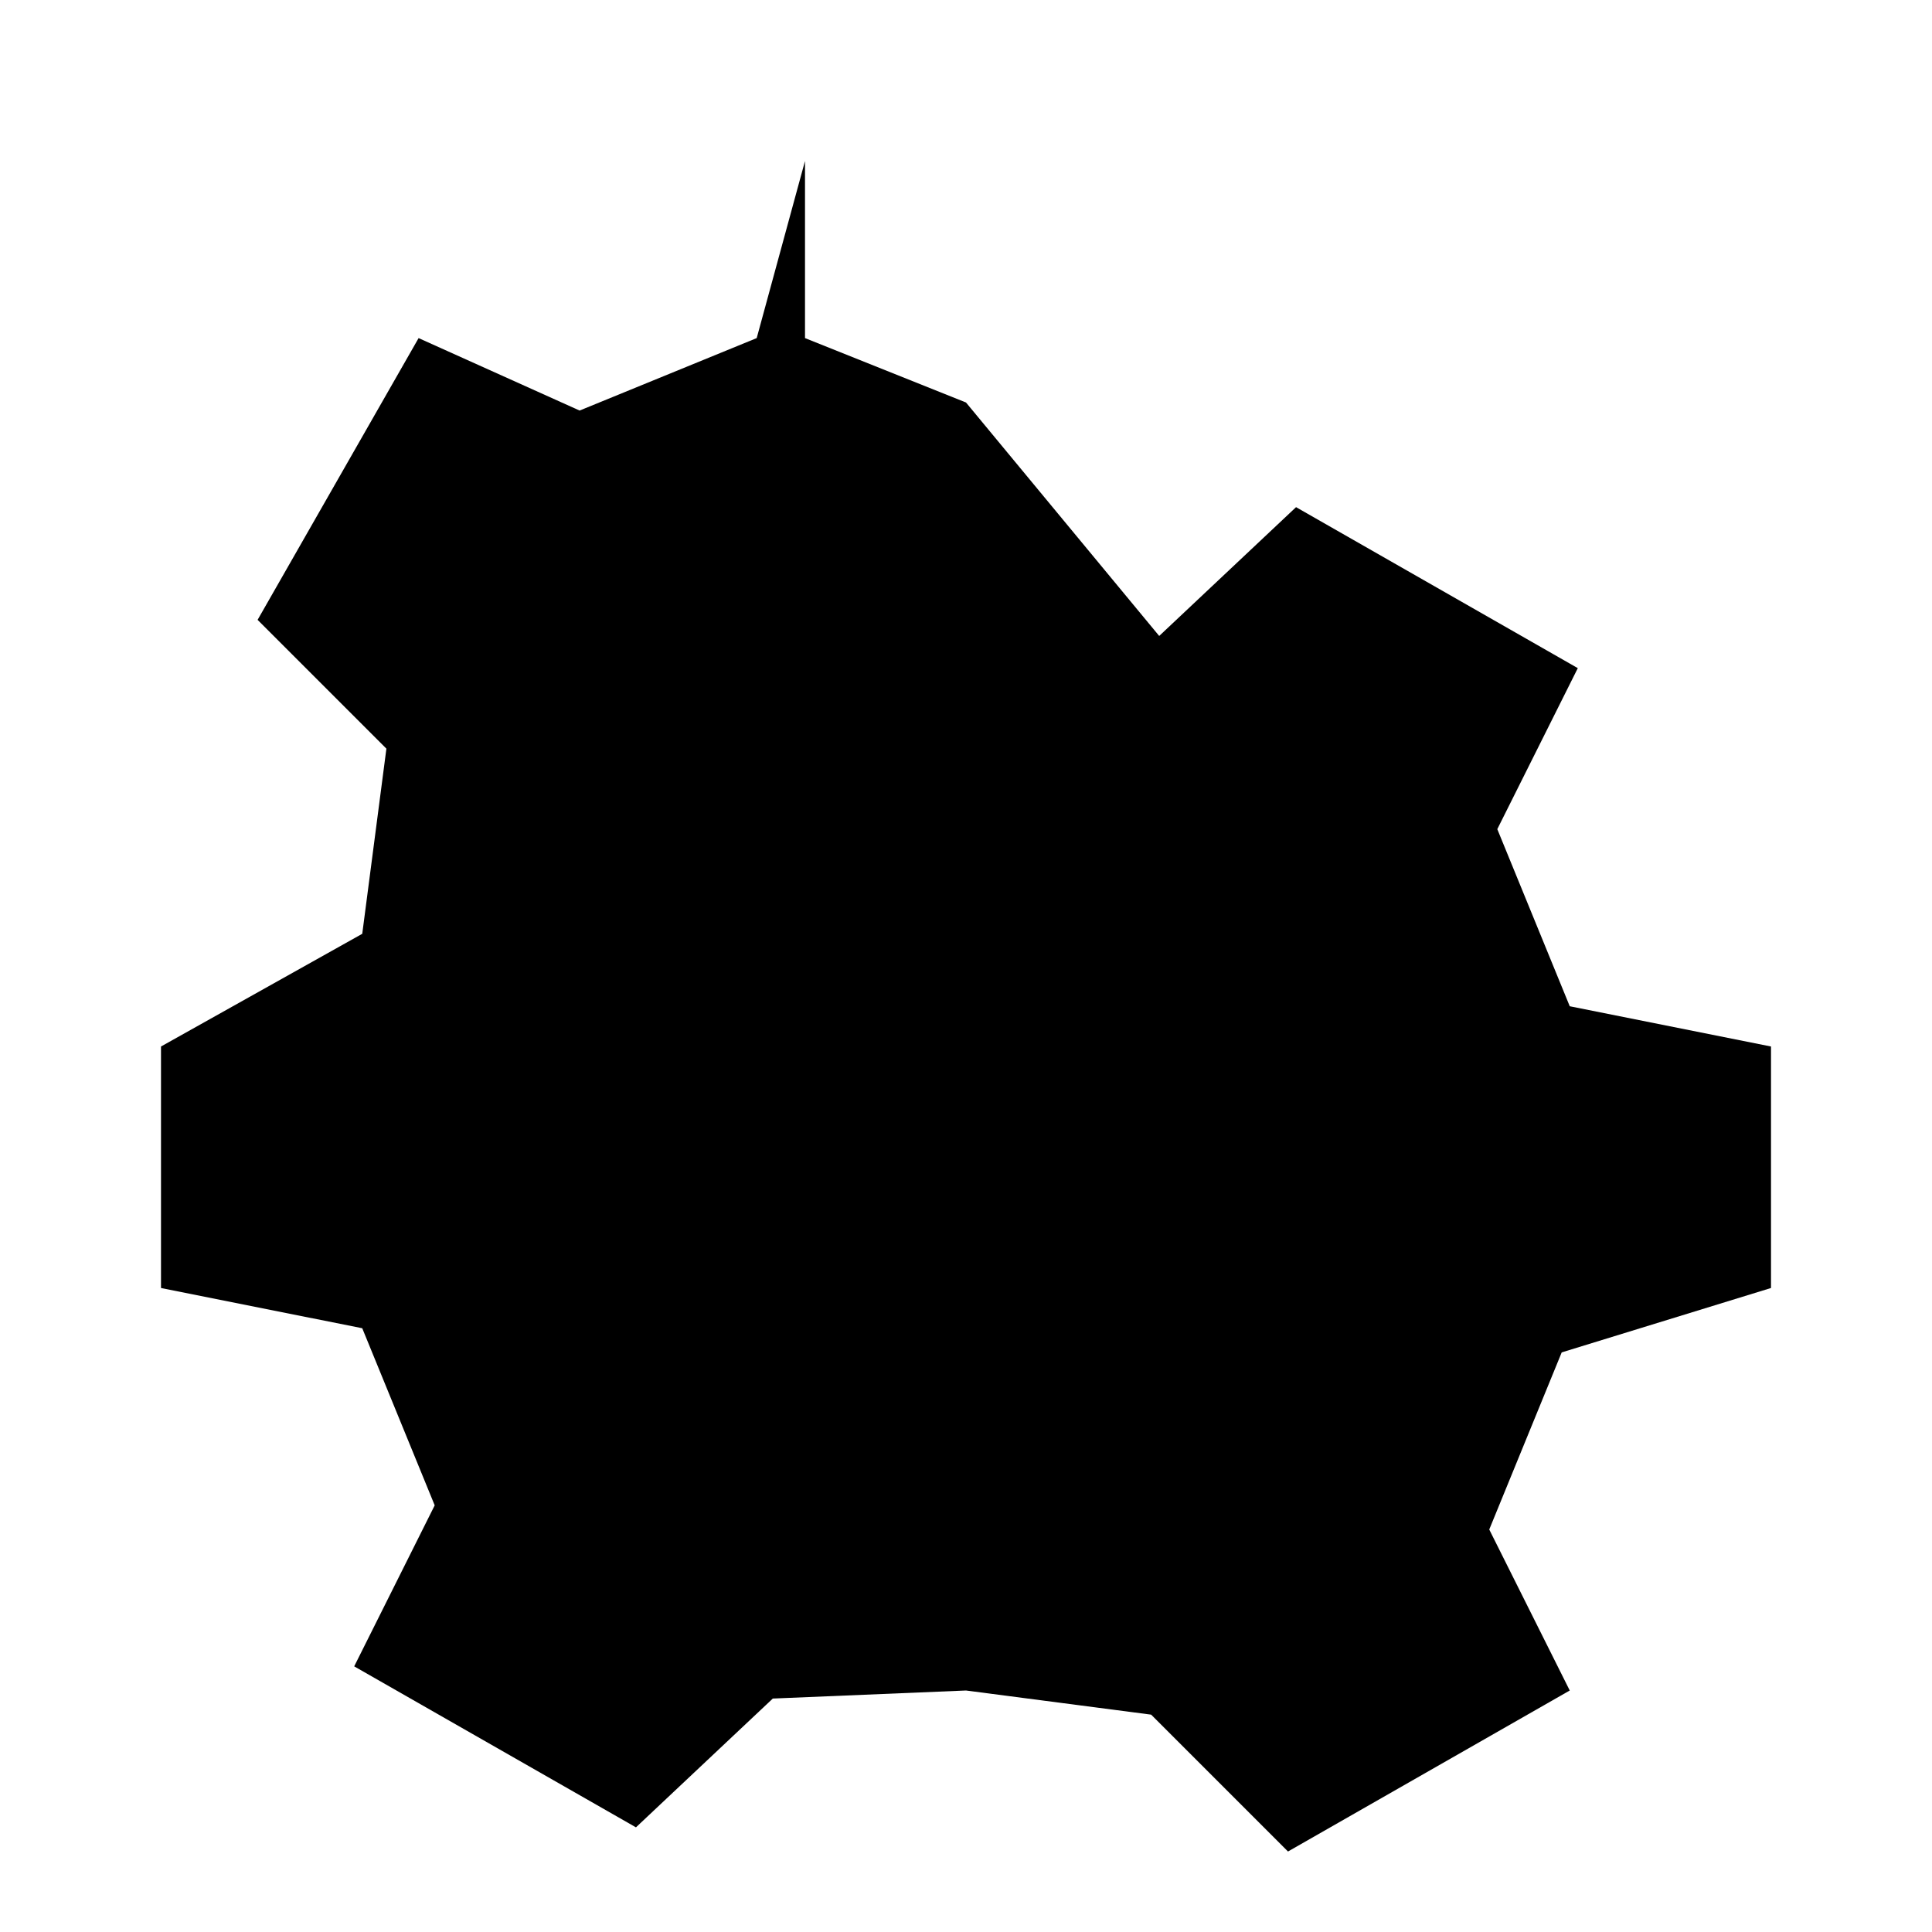
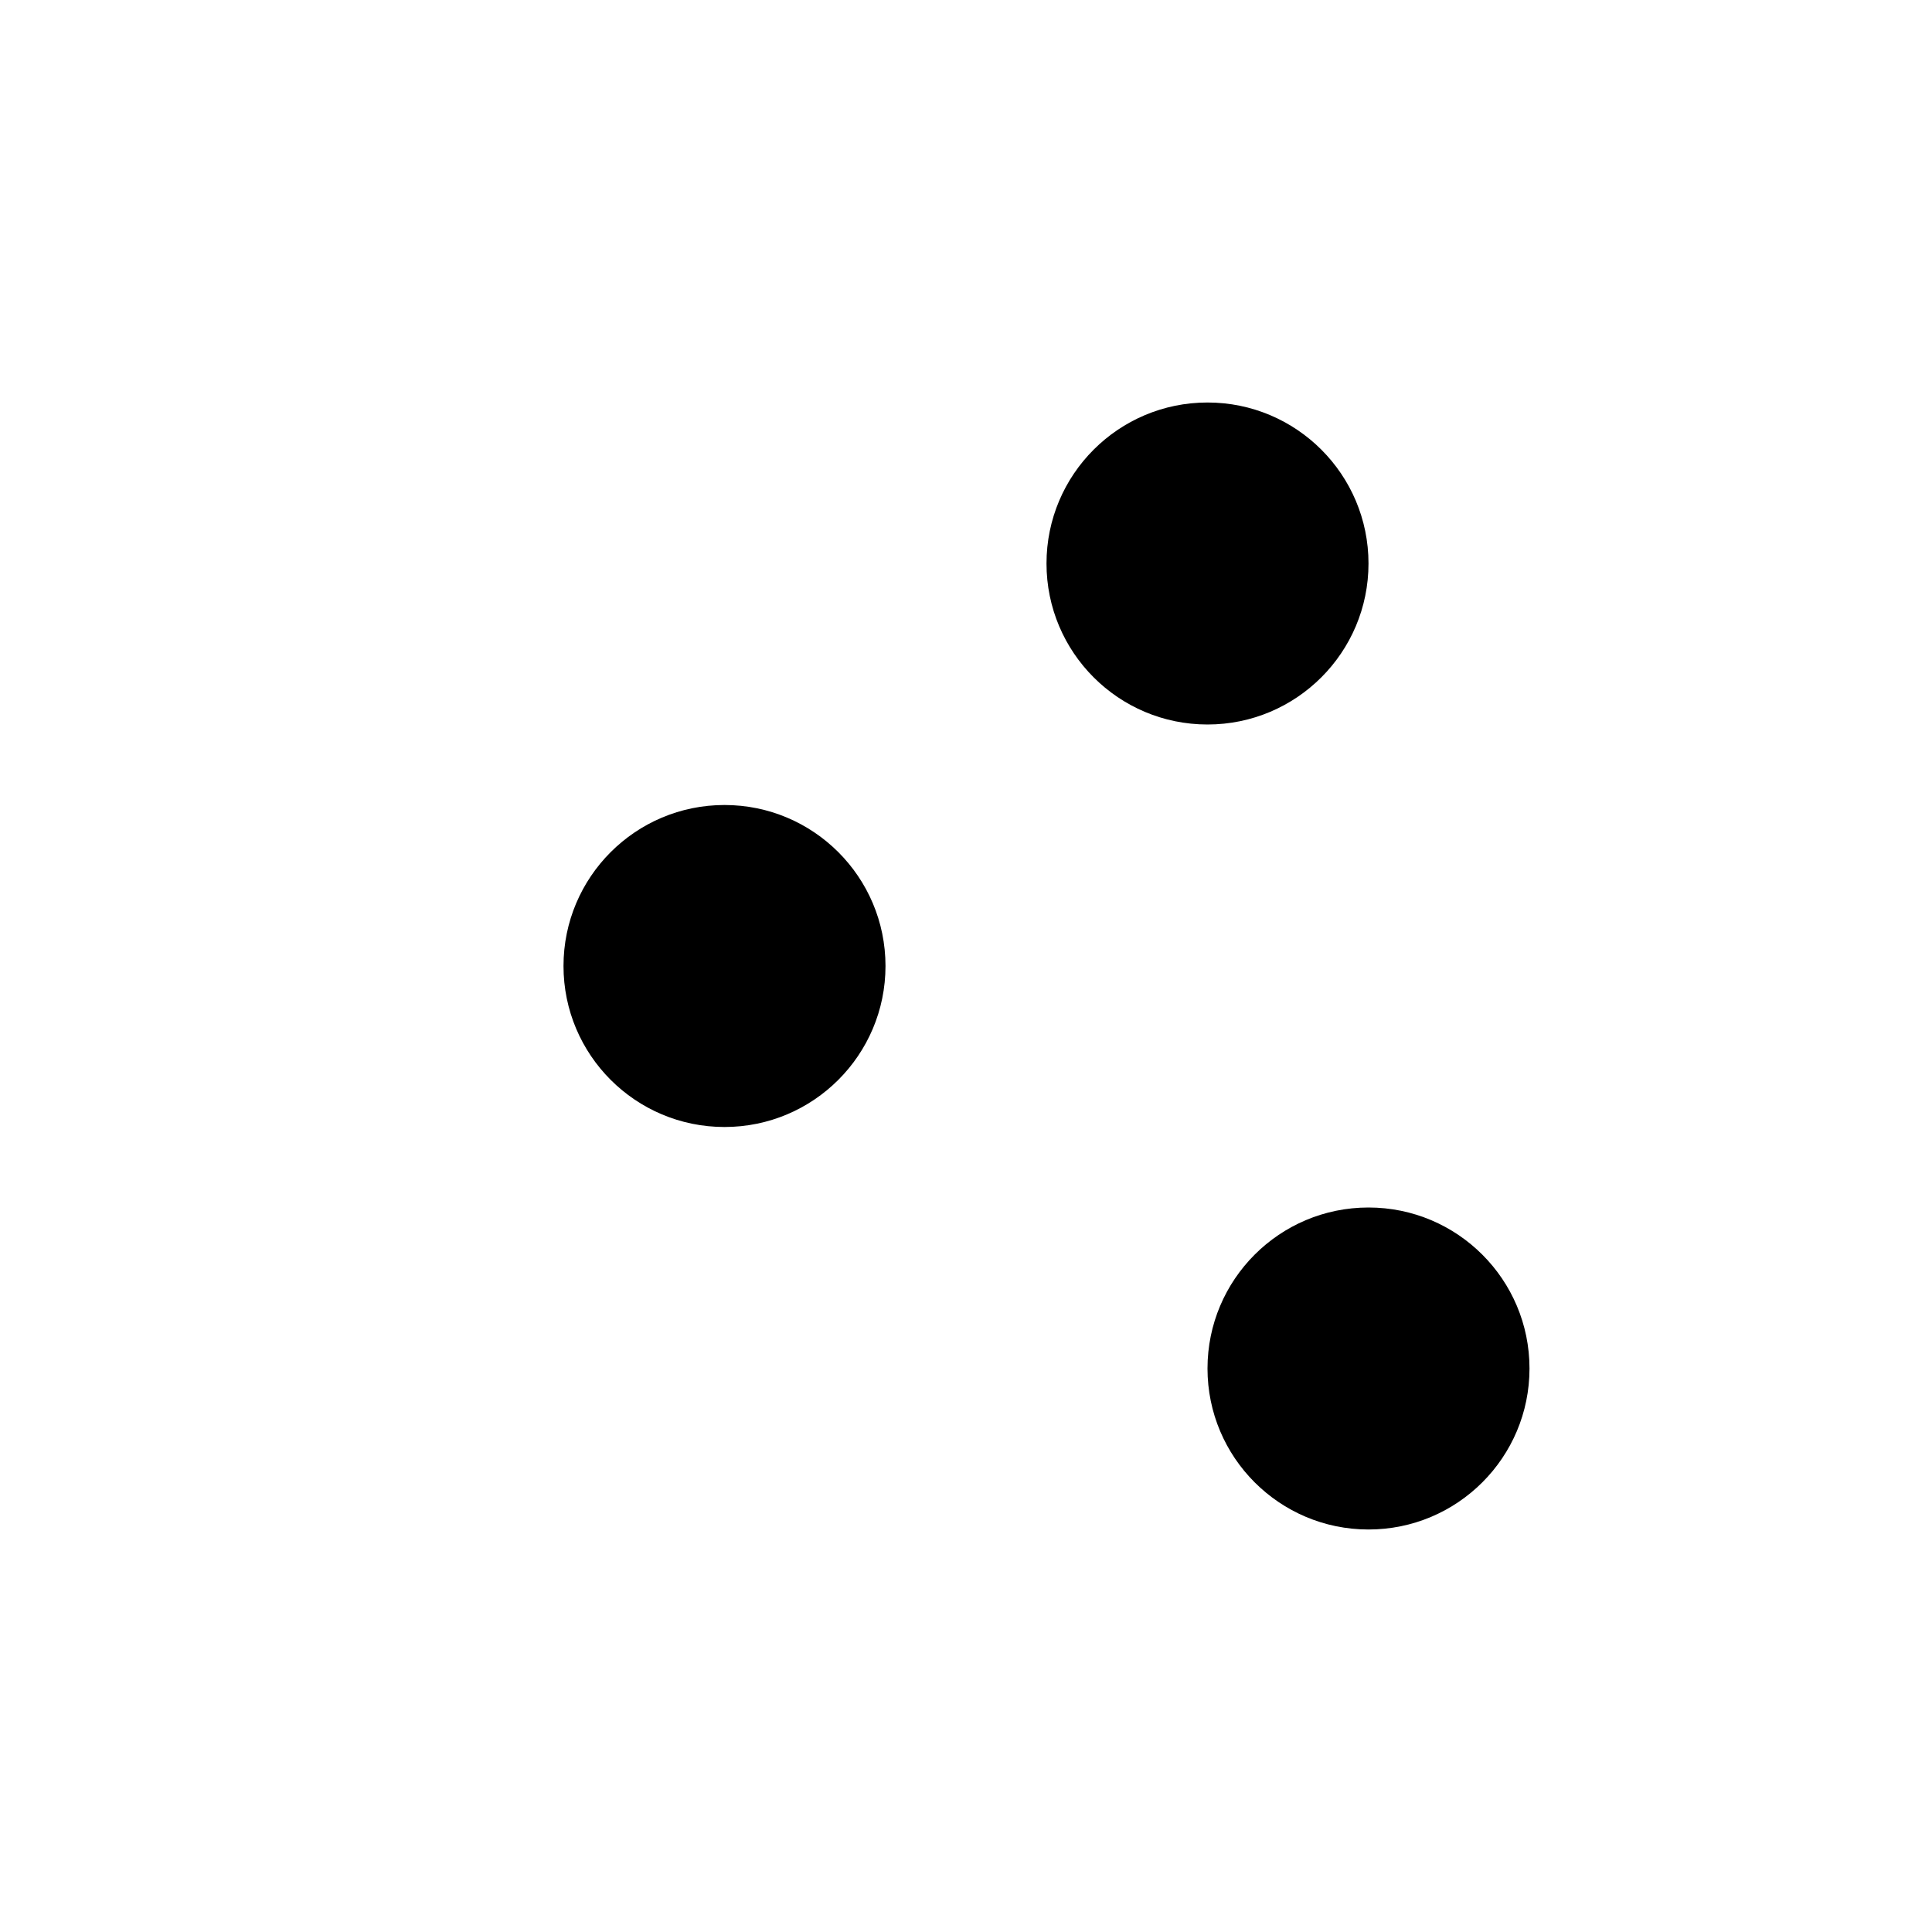
<svg xmlns="http://www.w3.org/2000/svg" viewBox="0 0 24 24">
-   <circle cx="12" cy="12" r="3" />
-   <path d="m10 2-.6 2.2-2.2.9-2-.9-2 3.5 1.6 1.6-.3 2.3L2 13v3l2.5.5.9 2.2-1 2 3.5 2 1.7-1.6L12 21l2.3.3L16 23l3.5-2-1-2 .9-2.2L22 16v-3l-2.5-.5-.9-2.2 1-2-3.5-2-1.7 1.6L12 5l-2-.8z" />
+   <path d="M4 7h9M17 7h3M4 12h3M11 12h9M4 17h11M19 17h1" />
+   <circle cx="15" cy="7" r="2" />
+   <circle cx="9" cy="12" r="2" />
+   <circle cx="17" cy="17" r="2" />
</svg>
